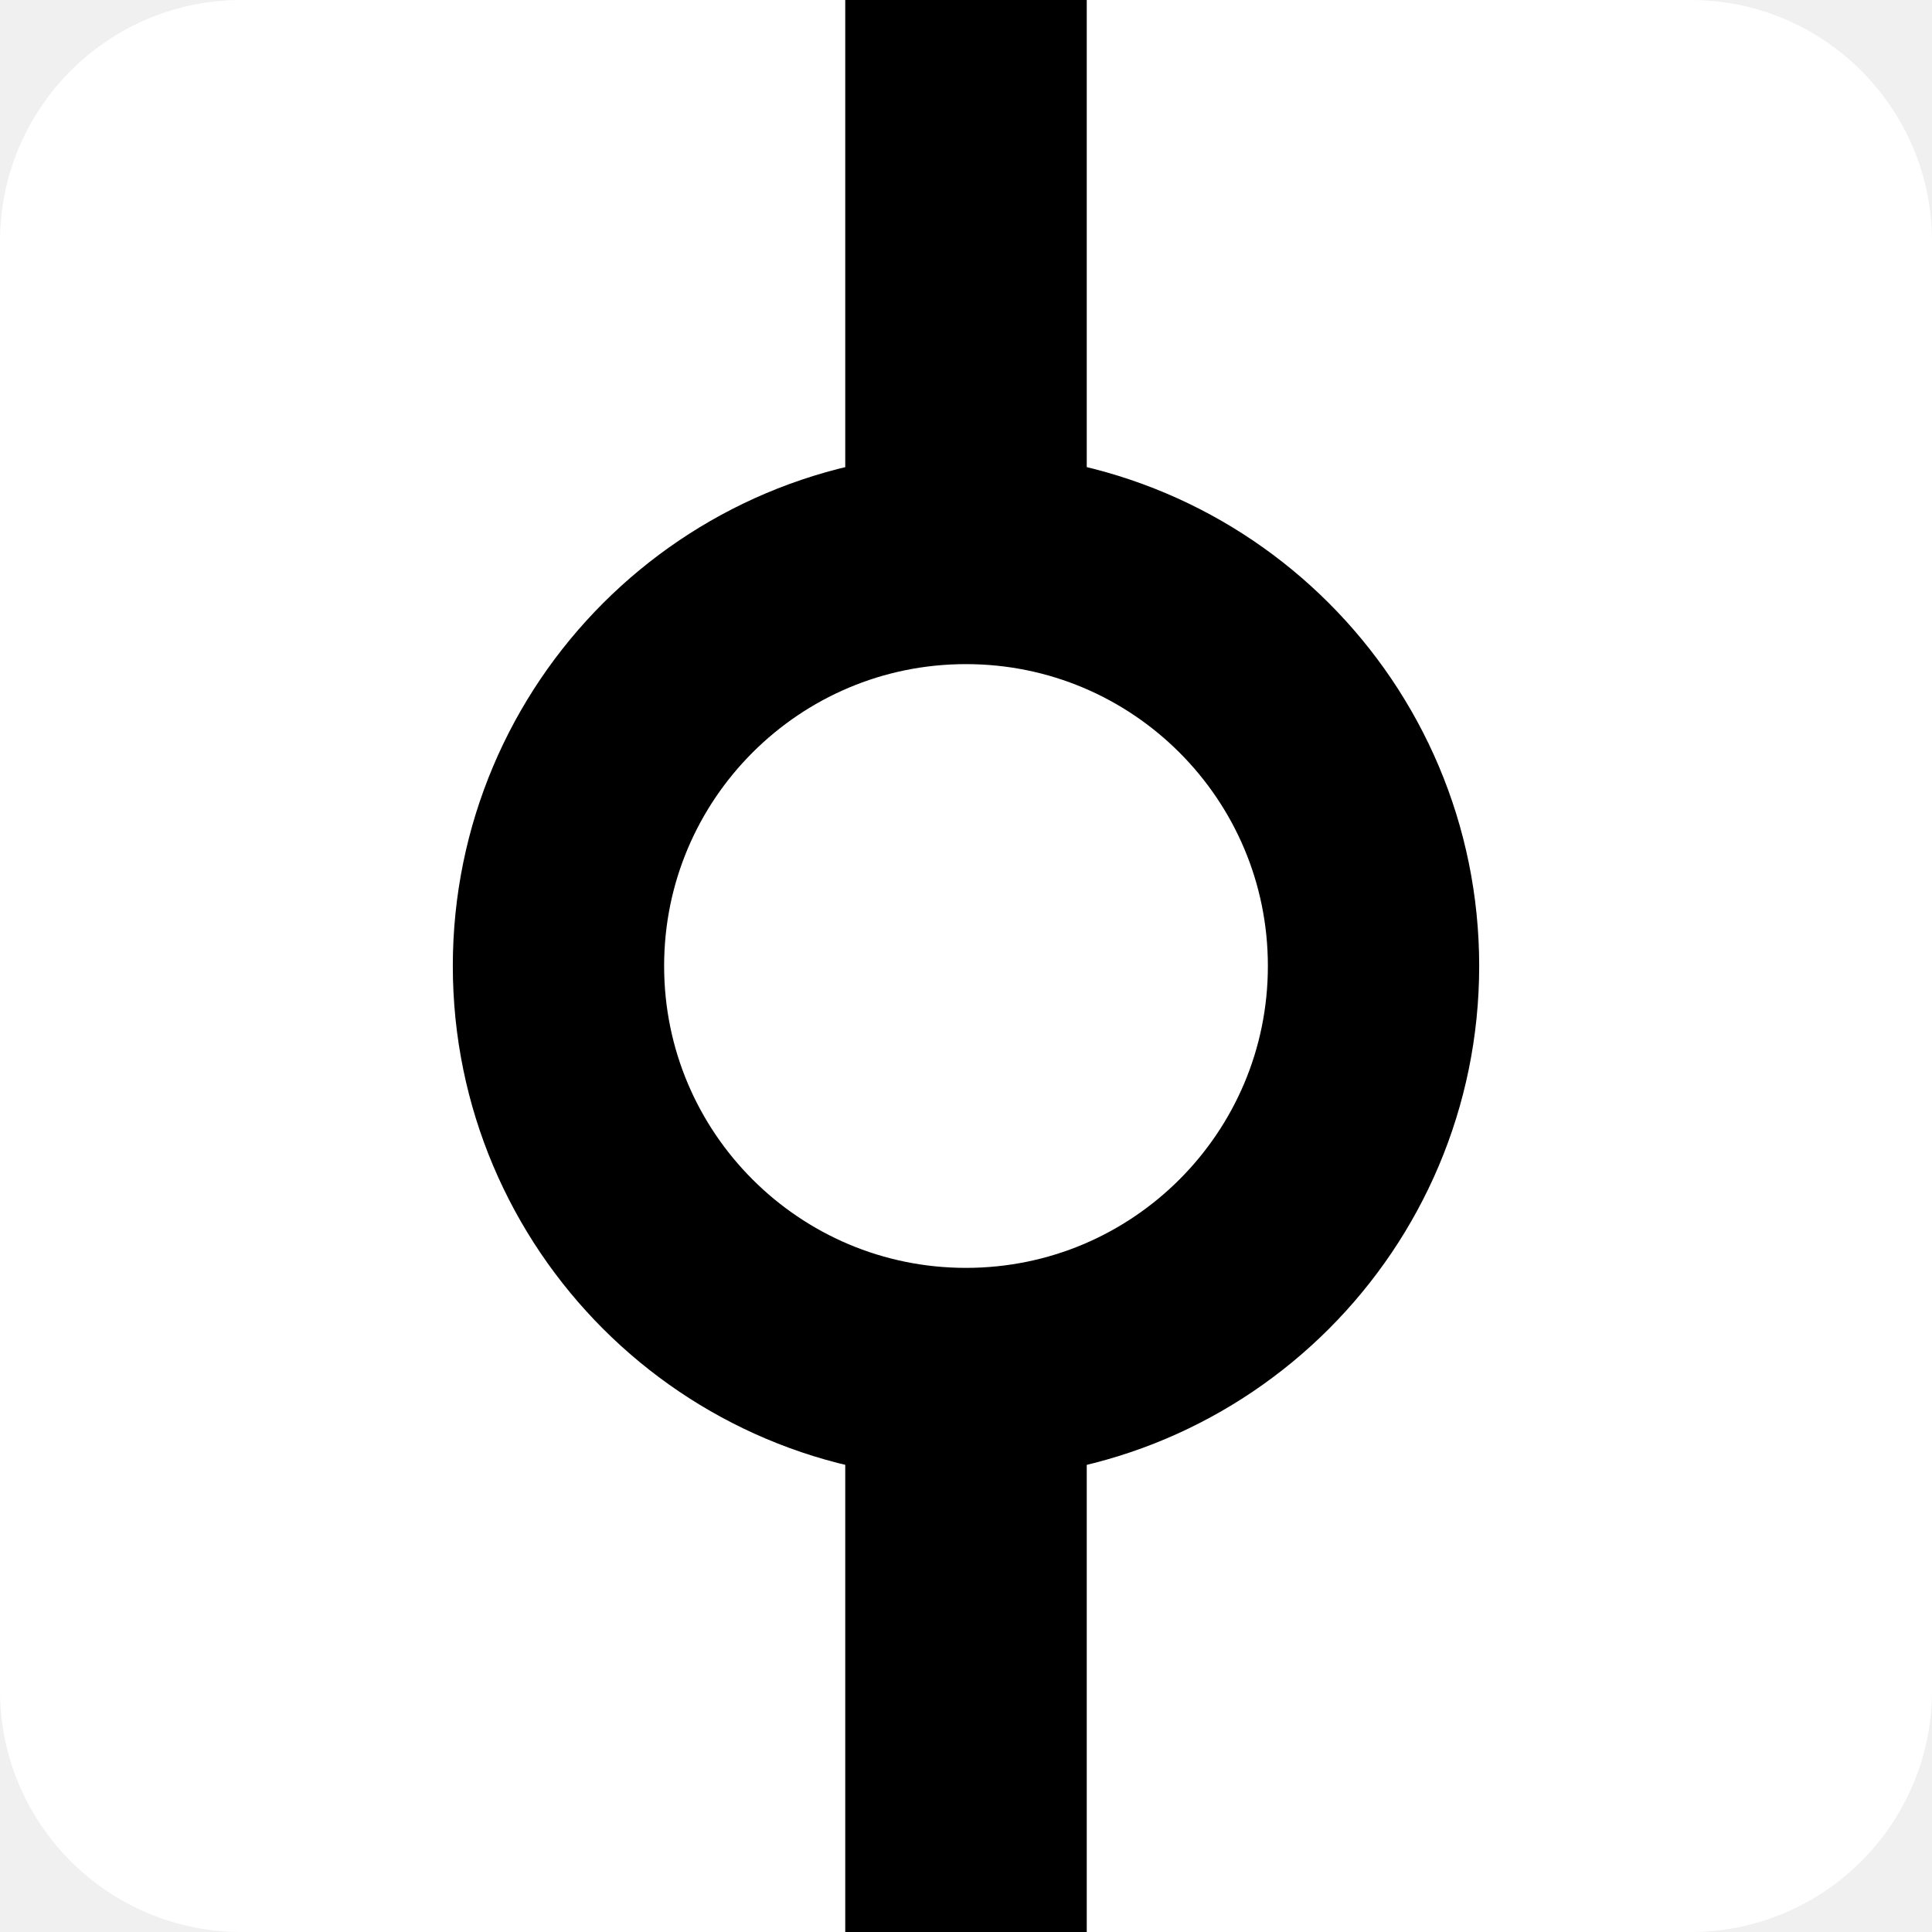
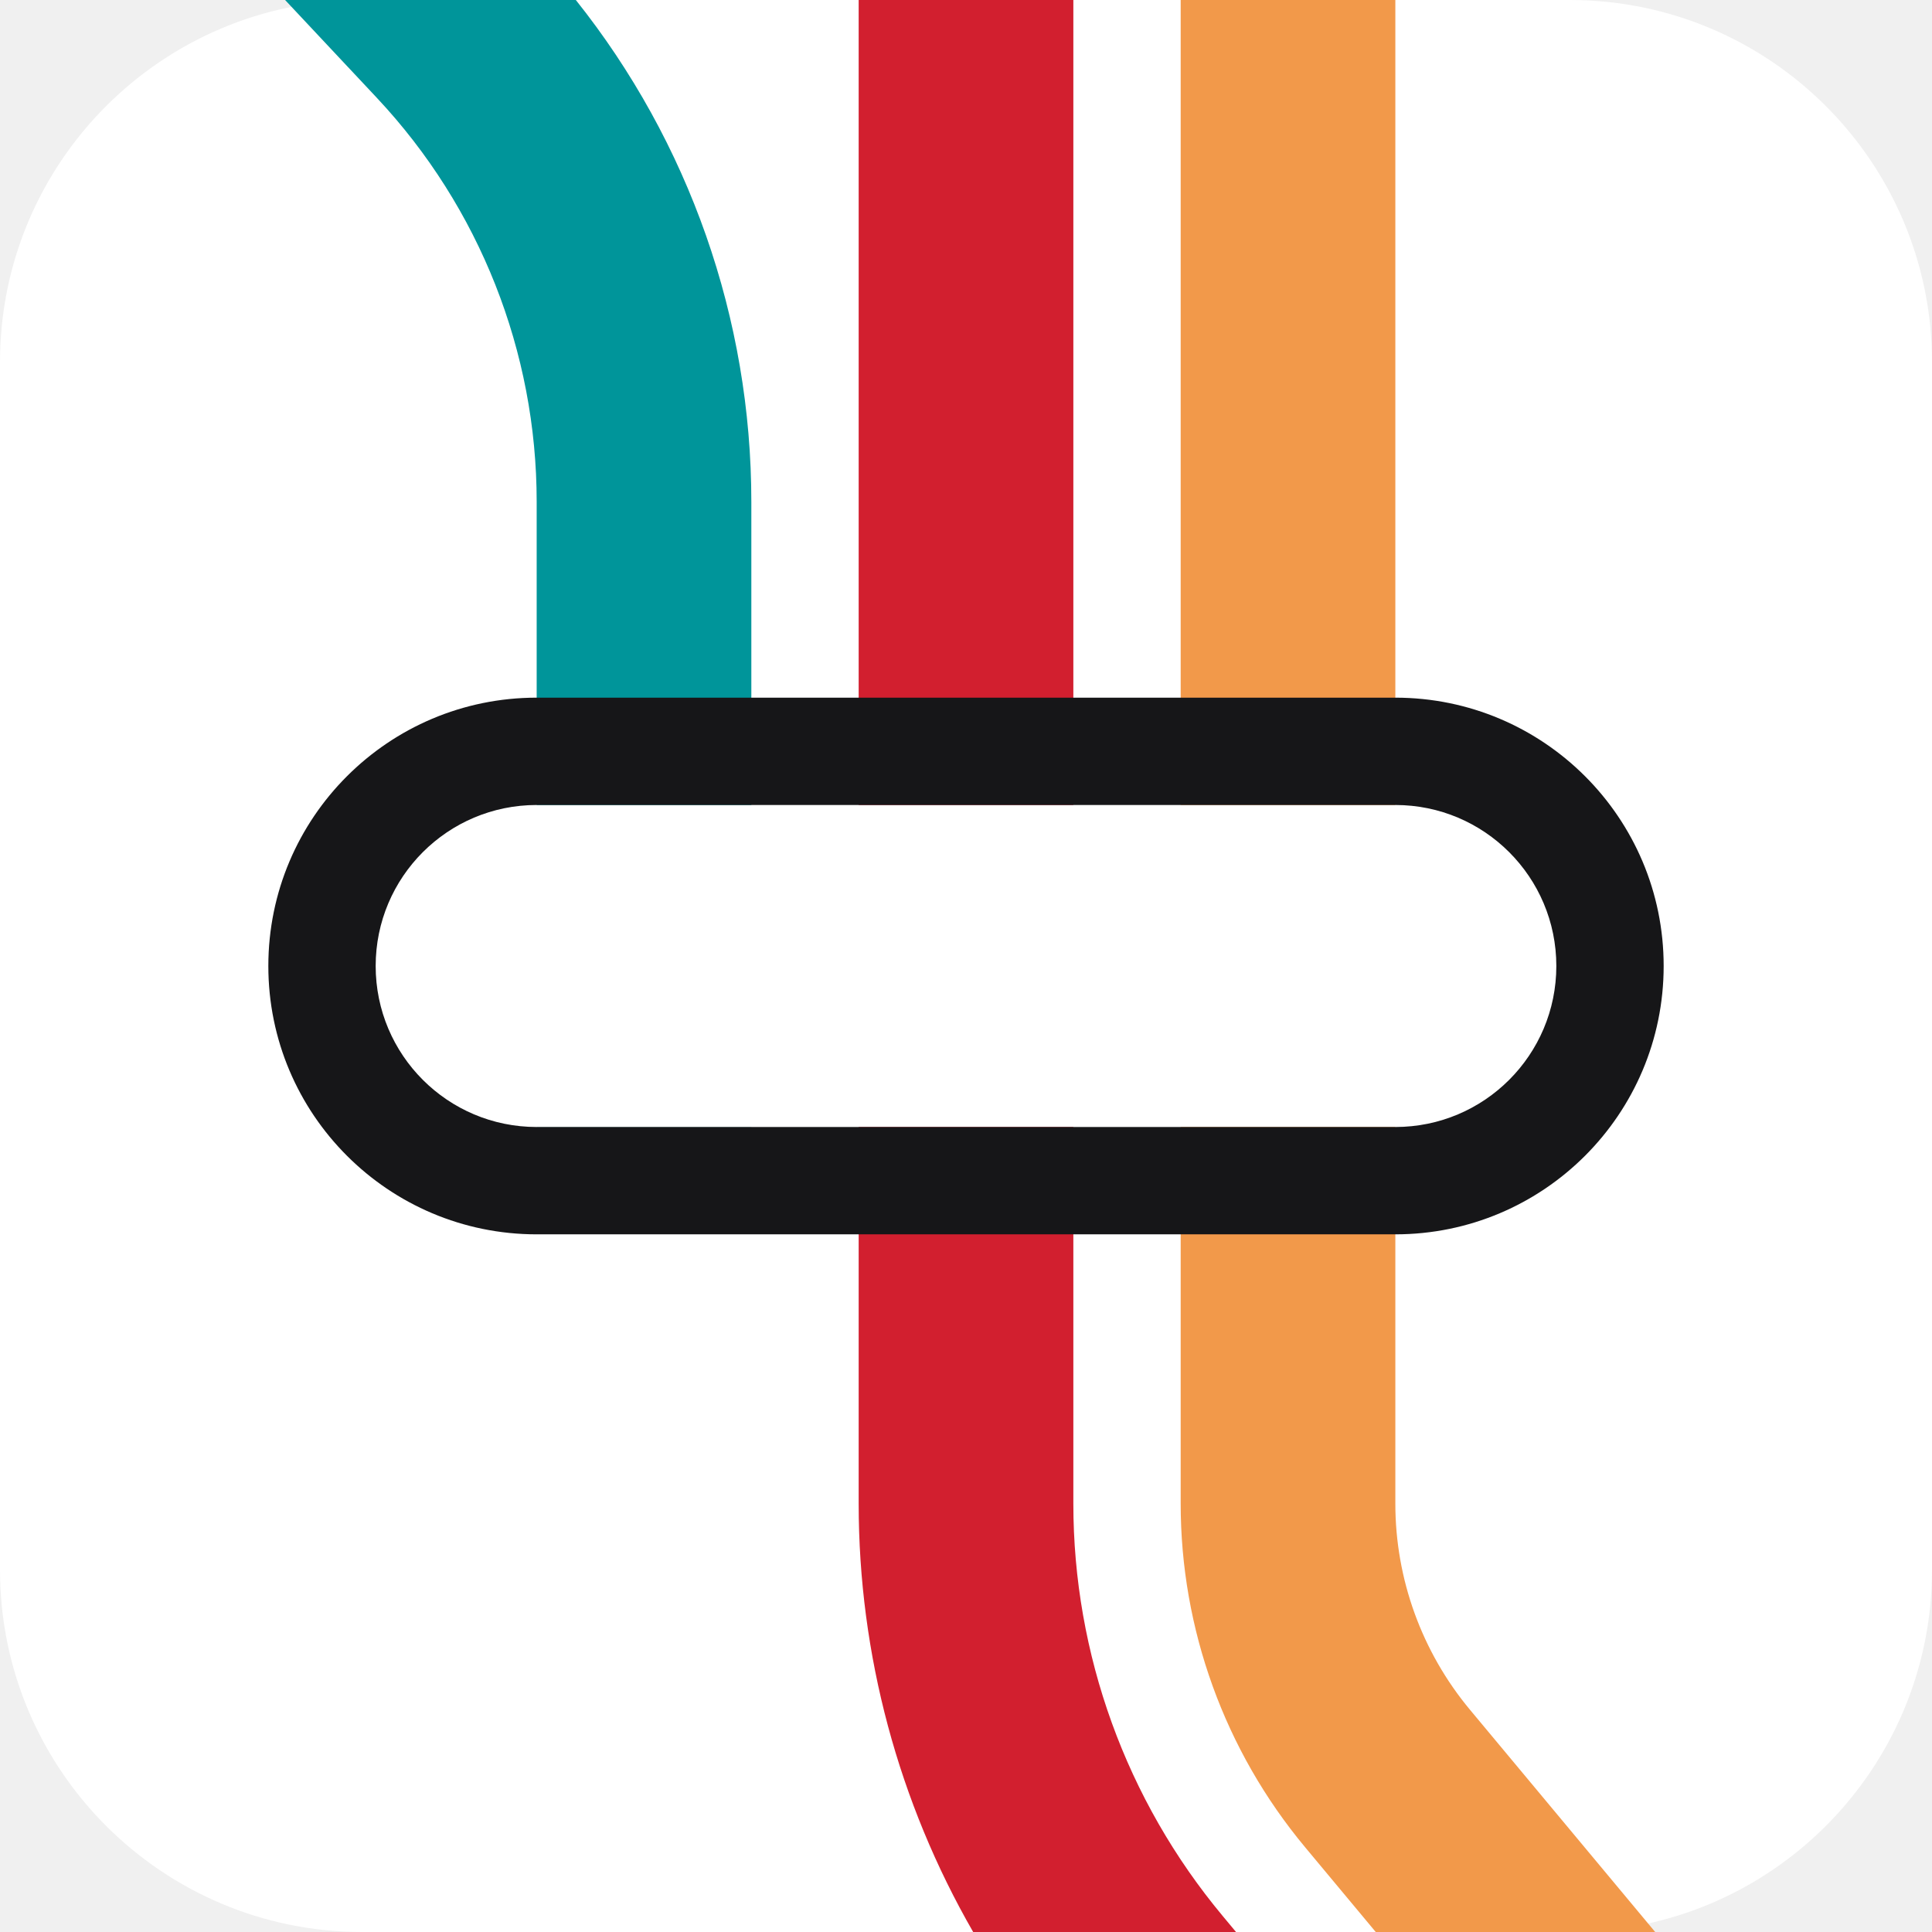
- <svg xmlns="http://www.w3.org/2000/svg" width="32" height="32" viewBox="0 0 32 32" fill="none">
-   <rect width="32" height="32" rx="4" fill="white" />
-   <rect x="14" width="4" height="32" fill="black" />
-   <circle cx="16" cy="16" r="6.75" fill="white" stroke="black" stroke-width="3.5" />
+ <svg xmlns="http://www.w3.org/2000/svg" width="128" height="128" viewBox="0 0 128 128" fill="none">
+   <rect width="128" height="128" rx="24" fill="white" />
+   <path d="M64.475 128C59.533 119.416 56.889 109.636 56.889 99.618V0H74.667V99.618C74.667 108.767 77.875 117.627 83.732 124.656L86.519 128H64.475Z" fill="#D21F2F" />
+   <path d="M92.445 0V99.618C92.445 104.608 94.195 109.441 97.389 113.275L109.66 128H86.519L83.732 124.656C77.875 117.627 74.667 108.767 74.667 99.618V0H92.445Z" fill="#F2994A" />
+   <path d="M81.891 128L81.001 126.932C74.611 119.264 71.112 109.599 71.112 99.618V0H78.223V99.618C78.223 107.935 81.139 115.99 86.464 122.38L91.147 128H81.891Z" fill="white" />
+   <path d="M49.778 33.244C49.778 21.125 45.652 9.411 38.15 0H18.889L24.978 6.494C31.774 13.744 35.556 23.308 35.556 33.244V74.667H49.778V33.244Z" fill="#00959A" />
+   <path d="M0 127.958C0 127.958 0.001 127.958 0 127.958Z" fill="#00959A" />
+   <path d="M24.889 64C24.889 58.109 29.665 53.333 35.556 53.333H92.445C98.336 53.333 103.111 58.109 103.111 64C103.111 69.891 98.336 74.667 92.445 74.667H35.556C29.665 74.667 24.889 69.891 24.889 64Z" fill="white" />
+   <path fill-rule="evenodd" clip-rule="evenodd" d="M35.556 46.222H92.445C102.263 46.222 110.222 54.182 110.222 64C110.222 73.818 102.263 81.778 92.445 81.778H35.556C25.737 81.778 17.778 73.818 17.778 64C17.778 54.182 25.737 46.222 35.556 46.222ZM35.556 53.333C29.665 53.333 24.889 58.109 24.889 64C24.889 69.891 29.665 74.667 35.556 74.667H92.445C98.336 74.667 103.111 69.891 103.111 64C103.111 58.109 98.336 53.333 92.445 53.333H35.556Z" fill="#161618" />
</svg>
